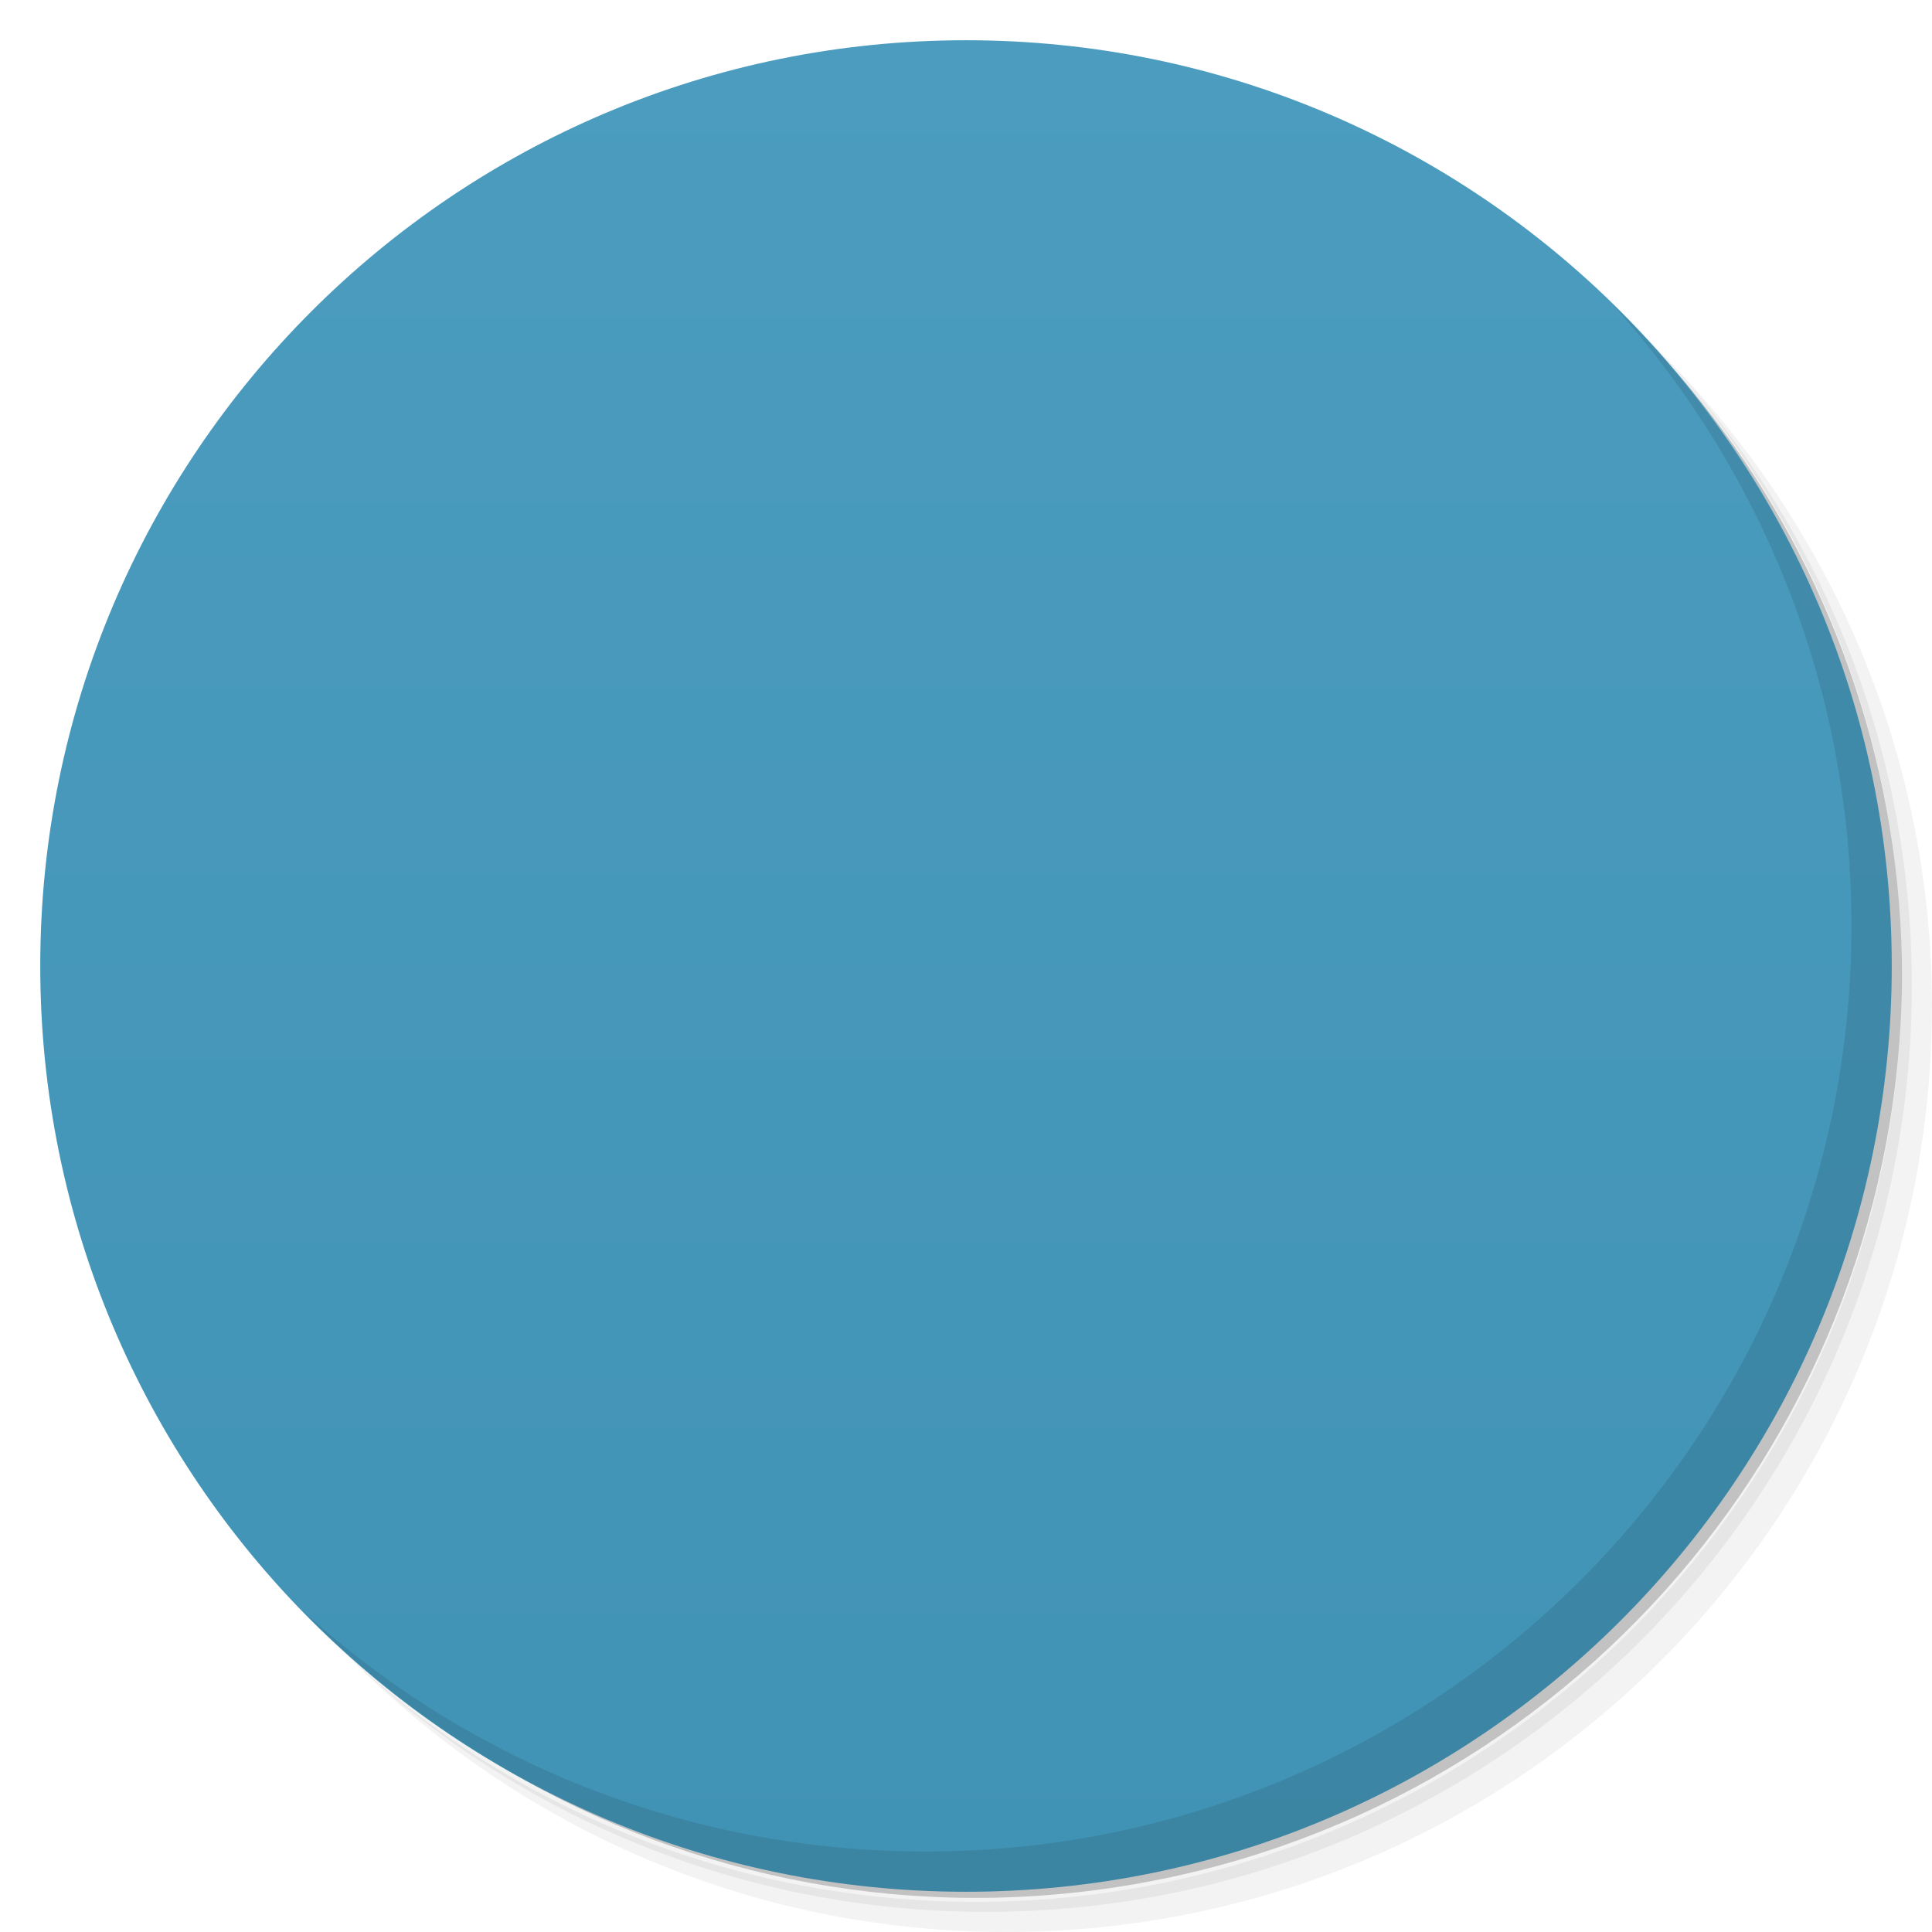
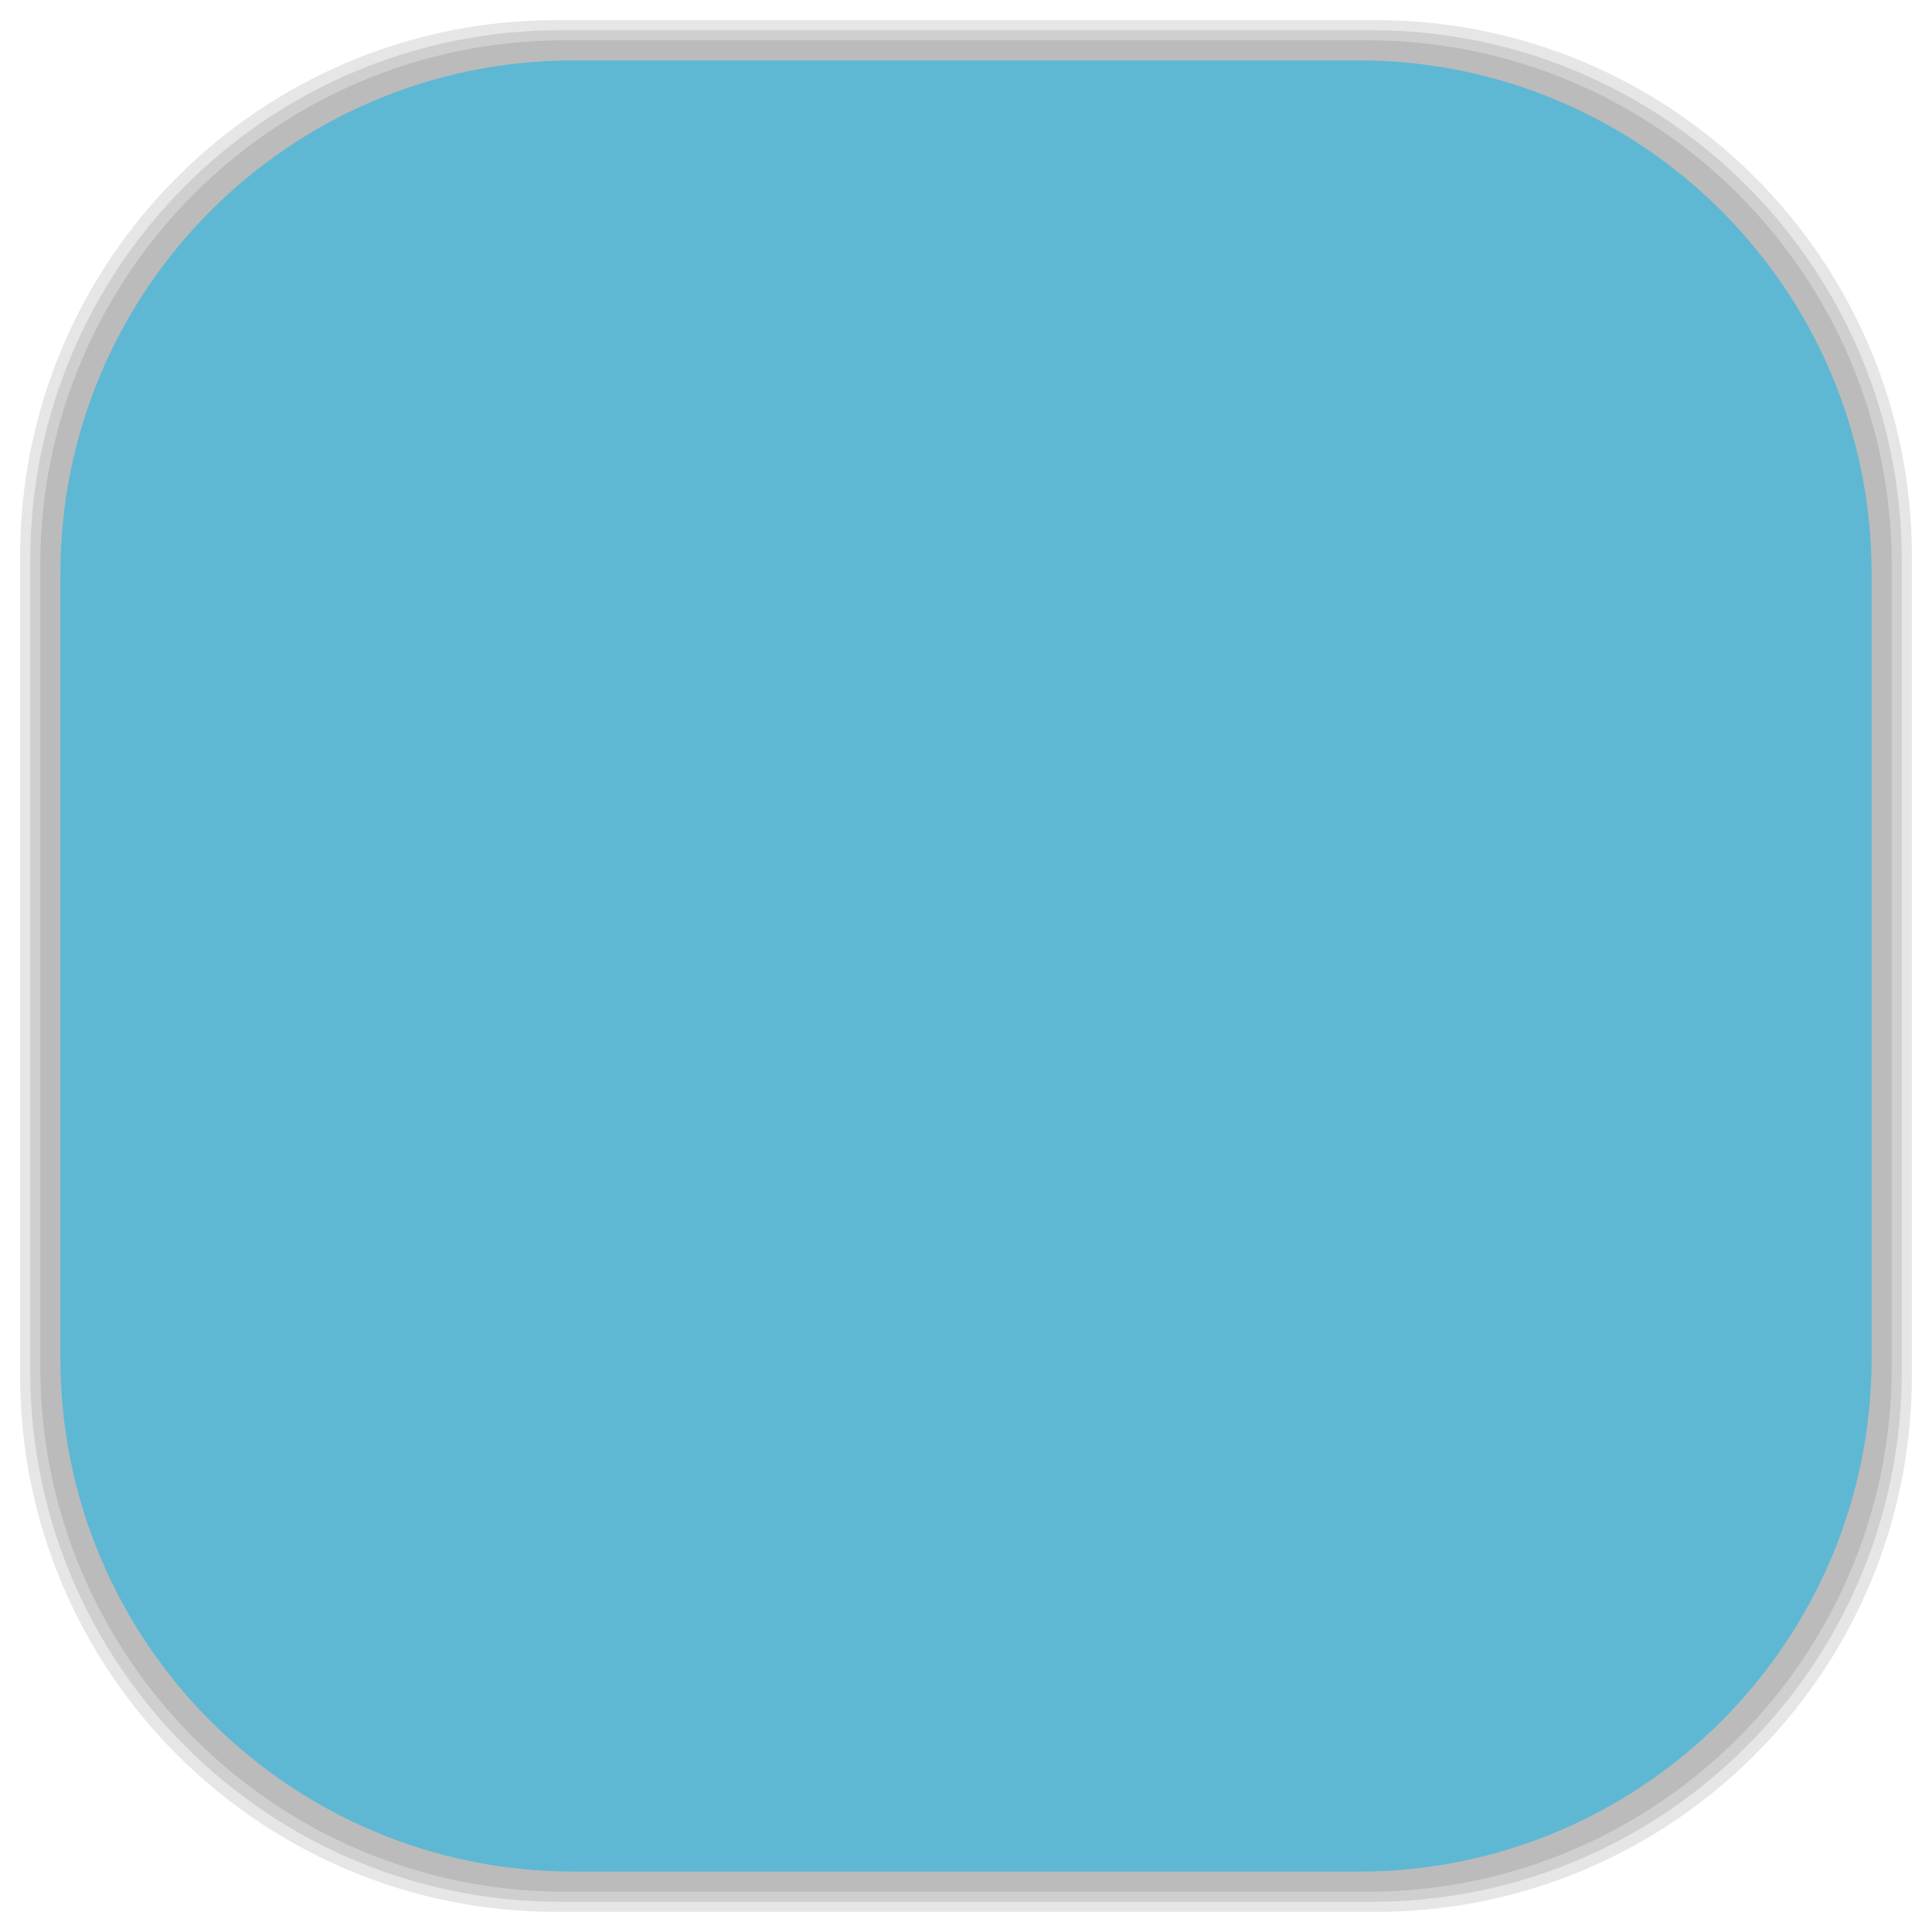
- <svg viewBox="0 0 48 48">
-   <defs>
+ <svg xmlns="http://www.w3.org/2000/svg" viewBox="0 0 48 48" id="svg2" version="1.1" width="100%" height="100%">
+   <defs id="defs4">
    <linearGradient id="linearGradient3764" x1="1" x2="47" gradientUnits="userSpaceOnUse" gradientTransform="matrix(0,-1,1,0,-1.5e-6,48)">
-       <stop stop-color="#4193b5" stop-opacity="1" />
-       <stop offset="1" stop-color="#4b9cbf" stop-opacity="1" />
+       <stop stop-color="#4193b5" stop-opacity="1" id="stop7" />
+       <stop offset="1" stop-color="#4b9cbf" stop-opacity="1" id="stop9" />
    </linearGradient>
    <clipPath id="clipPath-964724874">
-       <g transform="translate(0,-1004.362)">
-         <path d="m -24 13 c 0 1.105 -0.672 2 -1.5 2 -0.828 0 -1.5 -0.895 -1.5 -2 0 -1.105 0.672 -2 1.5 -2 0.828 0 1.5 0.895 1.5 2 z" transform="matrix(15.33333,0,0,11.5,415,878.8622)" fill="#1890d0" />
+       <g transform="translate(0,-1004.362)" id="g12">
+         <path d="m -24 13 c 0 1.105 -0.672 2 -1.5 2 -0.828 0 -1.5 -0.895 -1.5 -2 0 -1.105 0.672 -2 1.5 -2 0.828 0 1.5 0.895 1.5 2 z" transform="matrix(15.33333,0,0,11.5,415,878.8622)" fill="#1890d0" id="path14" />
      </g>
    </clipPath>
    <clipPath id="clipPath-974838179">
-       <g transform="translate(0,-1004.362)">
-         <path d="m -24 13 c 0 1.105 -0.672 2 -1.5 2 -0.828 0 -1.5 -0.895 -1.5 -2 0 -1.105 0.672 -2 1.5 -2 0.828 0 1.5 0.895 1.5 2 z" transform="matrix(15.33333,0,0,11.5,415,878.8622)" fill="#1890d0" />
+       <g transform="translate(0,-1004.362)" id="g17">
+         <path d="m -24 13 c 0 1.105 -0.672 2 -1.5 2 -0.828 0 -1.5 -0.895 -1.5 -2 0 -1.105 0.672 -2 1.5 -2 0.828 0 1.5 0.895 1.5 2 z" transform="matrix(15.33333,0,0,11.5,415,878.8622)" fill="#1890d0" id="path19" />
+       </g>
+     </clipPath>
+     <linearGradient id="linearGradient3764-9" x1="1" x2="47" gradientUnits="userSpaceOnUse" gradientTransform="matrix(0,-1,1,0,-1.5e-6,48)">
+       <stop stop-color="#b5945b" stop-opacity="1" id="stop7-2" />
+       <stop offset="1" stop-color="#bb9e69" stop-opacity="1" id="stop9-3" />
+     </linearGradient>
+     <clipPath id="clipPath-899834956">
+       <g transform="translate(0,-1004.362)" id="g12-6">
+         <path d="m -24 13 c 0 1.105 -0.672 2 -1.5 2 -0.828 0 -1.5 -0.895 -1.5 -2 0 -1.105 0.672 -2 1.5 -2 0.828 0 1.5 0.895 1.5 2 z" transform="matrix(15.33333,0,0,11.5,415,878.8622)" fill="#1890d0" id="path14-7" />
+       </g>
+     </clipPath>
+     <clipPath id="clipPath-909443126">
+       <g transform="translate(0,-1004.362)" id="g17-3">
+         <path d="m -24 13 c 0 1.105 -0.672 2 -1.5 2 -0.828 0 -1.5 -0.895 -1.5 -2 0 -1.105 0.672 -2 1.5 -2 0.828 0 1.5 0.895 1.5 2 z" transform="matrix(15.33333,0,0,11.5,415,878.8622)" fill="#1890d0" id="path19-9" />
+       </g>
+     </clipPath>
+     <clipPath id="clipPath-909443126-7">
+       <g transform="translate(0,-1004.362)" id="g17-2">
+         <path style="fill:#1890d0" d="m -24,13 c 0,1.105 -0.672,2 -1.5,2 -0.828,0 -1.5,-0.895 -1.5,-2 0,-1.105 0.672,-2 1.5,-2 0.828,0 1.5,0.895 1.5,2 z" transform="matrix(15.33333,0,0,11.5,415,878.8622)" id="path19-3" />
+       </g>
+     </clipPath>
+     <linearGradient id="linearGradient3759">
+       <stop id="stop3761" offset="0" style="stop-color:#a75e15;stop-opacity:1;" />
+       <stop id="stop3763" offset="1" style="stop-color:#ffffff;stop-opacity:0;" />
+     </linearGradient>
+     <linearGradient id="linearGradient3777">
+       <stop id="stop3779" offset="0" style="stop-color:#e0dd00;stop-opacity:1;" />
+       <stop id="stop3781" offset="1" style="stop-color:#000000;stop-opacity:0;" />
+     </linearGradient>
+     <clipPath id="clipPath-974838179-3">
+       <g transform="translate(0,-1004.362)" id="g17-8">
+         <path style="fill:#1890d0" d="m -24,13 c 0,1.105 -0.672,2 -1.5,2 -0.828,0 -1.5,-0.895 -1.5,-2 0,-1.105 0.672,-2 1.5,-2 0.828,0 1.5,0.895 1.5,2 z" transform="matrix(15.33333,0,0,11.5,415,878.8622)" id="path19-7" />
      </g>
    </clipPath>
  </defs>
-   <g>
-     <path d="m 36.31 5 c 5.859 4.062 9.688 10.831 9.688 18.5 c 0 12.426 -10.07 22.5 -22.5 22.5 c -7.669 0 -14.438 -3.828 -18.5 -9.688 c 1.037 1.822 2.306 3.499 3.781 4.969 c 4.085 3.712 9.514 5.969 15.469 5.969 c 12.703 0 23 -10.298 23 -23 c 0 -5.954 -2.256 -11.384 -5.969 -15.469 c -1.469 -1.475 -3.147 -2.744 -4.969 -3.781 z m 4.969 3.781 c 3.854 4.113 6.219 9.637 6.219 15.719 c 0 12.703 -10.297 23 -23 23 c -6.081 0 -11.606 -2.364 -15.719 -6.219 c 4.16 4.144 9.883 6.719 16.219 6.719 c 12.703 0 23 -10.298 23 -23 c 0 -6.335 -2.575 -12.06 -6.719 -16.219 z" opacity="0.05" />
-     <path d="m 41.28 8.781 c 3.712 4.085 5.969 9.514 5.969 15.469 c 0 12.703 -10.297 23 -23 23 c -5.954 0 -11.384 -2.256 -15.469 -5.969 c 4.113 3.854 9.637 6.219 15.719 6.219 c 12.703 0 23 -10.298 23 -23 c 0 -6.081 -2.364 -11.606 -6.219 -15.719 z" opacity="0.1" />
-     <path d="m 31.25 2.375 c 8.615 3.154 14.75 11.417 14.75 21.13 c 0 12.426 -10.07 22.5 -22.5 22.5 c -9.708 0 -17.971 -6.135 -21.12 -14.75 a 23 23 0 0 0 44.875 -7 a 23 23 0 0 0 -16 -21.875 z" opacity="0.2" />
+   <g id="g33" />
+   <g id="g3105">
+     <g id="layer2">
+       <rect ry="13.037" rx="13.037" y="1" x="1" height="46" width="46" id="rect3007" style="opacity:0.1;fill:#000000;fill-opacity:1;fill-rule:nonzero;stroke:none" />
+       <rect style="opacity:0.1;fill:#000000;fill-opacity:1;fill-rule:nonzero;stroke:none" id="rect3011" width="47" height="47" x="0.5" y="0.5" rx="13.32" ry="13.32" />
+       <rect style="opacity:0.1;fill:#000000;fill-opacity:1;fill-rule:nonzero;stroke:none" id="rect3013" width="46.5" height="46.5" x="0.75" y="0.75" rx="13.178" ry="13.178" />
+     </g>
+     <g style="display:inline" id="layer1">
+       <rect transform="matrix(0,-1,1,0,0,0)" ry="12.753" rx="12.753" y="1.5" x="-46.5" height="45" width="45" id="rect2988" style="fill:#5fb8d3;fill-opacity:1;fill-rule:nonzero;stroke:none" />
+     </g>
  </g>
-   <g>
-     <path d="m 24 1 c 12.703 0 23 10.297 23 23 c 0 12.703 -10.297 23 -23 23 -12.703 0 -23 -10.297 -23 -23 0 -12.703 10.297 -23 23 -23 z" fill="url(#linearGradient3764)" fill-opacity="1" />
-   </g>
-   <g />
-   <g>
-     <g clip-path="url(#clipPath-964724874)">
-       <g transform="translate(1,1)">
-         <g opacity="0.1">
-           <g>
-             <path d="m 12.426 23.16 l 1.746 2.617 l 2.977 -0.148 l 3.945 -3.445 l -0.023 -3.914 l 2.738 -2.469 l 0.047 -1.68 l -2.457 -1.332 l -3.215 0.344 l -3.402 2.57 l -2.789 3.703 m 0.434 3.754" fill="#000" stroke="none" fill-rule="nonzero" fill-opacity="1" />
-             <path d="m 18.426 28.15 l 3.969 1.383 l 2.93 -0.688 l 4.395 -2.172 l 1.133 -2.125 l -0.945 -2.566 l -2.598 -1.531 l -4.676 2.023 l -4.066 2.469 m -0.141 3.211" fill="#000" stroke="none" fill-rule="nonzero" fill-opacity="1" />
-             <path d="m 36 25.285 l -4.348 0.246 l -0.426 -3.801 l -2.223 -1.879 l 4.68 -0.148 l 1.652 0.84 m 0.664 4.742" fill="#000" stroke="none" fill-rule="nonzero" fill-opacity="1" />
-             <path d="m 21.922 21.961 l -0.137 -3.5 l 3.262 -2.609 l -0.285 -1.875 c 0 0 -2.289 -1.25 -2.102 -1.199 c 0.188 0.051 5.313 0.805 5.313 0.805 l 4.492 2.27 l 2.219 2.719 l -1.133 0.355 l -4.02 -0.398 l -4.676 1.93 m -2.938 1.512" fill="#000" stroke="none" fill-rule="nonzero" fill-opacity="1" />
-             <path d="m 26.672 29.15 l 3.941 -2.484 l 4.578 -0.43 c 0 0 -0.914 2.863 -0.965 3.156 c -0.043 0.297 -1.133 1.094 -1.133 1.094 l -2.293 0.879 l -2.219 0.121 m -1.91 -2.336" fill="#000" stroke="none" fill-rule="nonzero" fill-opacity="1" />
-             <path d="m 23.387 30.52 l 3.871 5.48 l 2.223 -1.582 l -3.496 -4.391 m -2.598 0.492" fill="#000" stroke="none" fill-rule="nonzero" fill-opacity="1" />
-           </g>
-         </g>
+   <g transform="translate(0.0035,-0.3882404)" id="g57-8">
+     <g clip-path="url(#clipPath-974838179-3)" id="g59-3">
+       <g id="g61-3">
+         <path style="fill:#f9f9f9;fill-opacity:1;fill-rule:nonzero;stroke:none" d="m 12.426,23.16 1.746,2.617 2.977,-0.148 3.945,-3.445 -0.023,-3.914 2.738,-2.469 0.047,-1.68 -2.457,-1.332 -3.215,0.344 -3.402,2.57 -2.789,3.703 m 0.434,3.754" id="path63-0" />
+         <path style="fill:#f9f9f9;fill-opacity:1;fill-rule:nonzero;stroke:none" d="m 18.426,28.15 3.969,1.383 2.93,-0.688 4.395,-2.172 1.133,-2.125 -0.945,-2.566 -2.598,-1.531 -4.676,2.023 -4.066,2.469 m -0.141,3.211" id="path65-0" />
+         <path style="fill:#f9f9f9;fill-opacity:1;fill-rule:nonzero;stroke:none" d="m 36,25.285 -4.348,0.246 -0.426,-3.801 -2.223,-1.879 4.68,-0.148 1.652,0.84 m 0.664,4.742" id="path67-7" />
+         <path style="fill:#f9f9f9;fill-opacity:1;fill-rule:nonzero;stroke:none" d="m 21.922,21.961 -0.137,-3.5 3.262,-2.609 -0.285,-1.875 c 0,0 -2.289,-1.25 -2.102,-1.199 0.188,0.051 5.313,0.805 5.313,0.805 l 4.492,2.27 2.219,2.719 -1.133,0.355 -4.02,-0.398 -4.676,1.93 m -2.938,1.512" id="path69-7" />
+         <path style="fill:#f9f9f9;fill-opacity:1;fill-rule:nonzero;stroke:none" d="m 26.672,29.15 3.941,-2.484 4.578,-0.43 c 0,0 -0.914,2.863 -0.965,3.156 -0.043,0.297 -1.133,1.094 -1.133,1.094 l -2.293,0.879 -2.219,0.121 m -1.91,-2.336" id="path71-2" />
+         <path style="fill:#f9f9f9;fill-opacity:1;fill-rule:nonzero;stroke:none" d="m 23.387,30.52 3.871,5.48 2.223,-1.582 -3.496,-4.391 m -2.598,0.492" id="path73-8" />
      </g>
    </g>
  </g>
-   <g>
-     <g clip-path="url(#clipPath-974838179)">
-       <g>
-         <path d="m 12.426 23.16 l 1.746 2.617 l 2.977 -0.148 l 3.945 -3.445 l -0.023 -3.914 l 2.738 -2.469 l 0.047 -1.68 l -2.457 -1.332 l -3.215 0.344 l -3.402 2.57 l -2.789 3.703 m 0.434 3.754" fill="#f9f9f9" stroke="none" fill-rule="nonzero" fill-opacity="1" />
-         <path d="m 18.426 28.15 l 3.969 1.383 l 2.93 -0.688 l 4.395 -2.172 l 1.133 -2.125 l -0.945 -2.566 l -2.598 -1.531 l -4.676 2.023 l -4.066 2.469 m -0.141 3.211" fill="#f9f9f9" stroke="none" fill-rule="nonzero" fill-opacity="1" />
-         <path d="m 36 25.285 l -4.348 0.246 l -0.426 -3.801 l -2.223 -1.879 l 4.68 -0.148 l 1.652 0.84 m 0.664 4.742" fill="#f9f9f9" stroke="none" fill-rule="nonzero" fill-opacity="1" />
-         <path d="m 21.922 21.961 l -0.137 -3.5 l 3.262 -2.609 l -0.285 -1.875 c 0 0 -2.289 -1.25 -2.102 -1.199 c 0.188 0.051 5.313 0.805 5.313 0.805 l 4.492 2.27 l 2.219 2.719 l -1.133 0.355 l -4.02 -0.398 l -4.676 1.93 m -2.938 1.512" fill="#f9f9f9" stroke="none" fill-rule="nonzero" fill-opacity="1" />
-         <path d="m 26.672 29.15 l 3.941 -2.484 l 4.578 -0.43 c 0 0 -0.914 2.863 -0.965 3.156 c -0.043 0.297 -1.133 1.094 -1.133 1.094 l -2.293 0.879 l -2.219 0.121 m -1.91 -2.336" fill="#f9f9f9" stroke="none" fill-rule="nonzero" fill-opacity="1" />
-         <path d="m 23.387 30.52 l 3.871 5.48 l 2.223 -1.582 l -3.496 -4.391 m -2.598 0.492" fill="#f9f9f9" stroke="none" fill-rule="nonzero" fill-opacity="1" />
-       </g>
-     </g>
-   </g>
-   <g>
-     <path d="m 40.03 7.531 c 3.712 4.084 5.969 9.514 5.969 15.469 0 12.703 -10.297 23 -23 23 c -5.954 0 -11.384 -2.256 -15.469 -5.969 4.178 4.291 10.01 6.969 16.469 6.969 c 12.703 0 23 -10.298 23 -23 0 -6.462 -2.677 -12.291 -6.969 -16.469 z" opacity="0.1" />
-   </g>
</svg>
